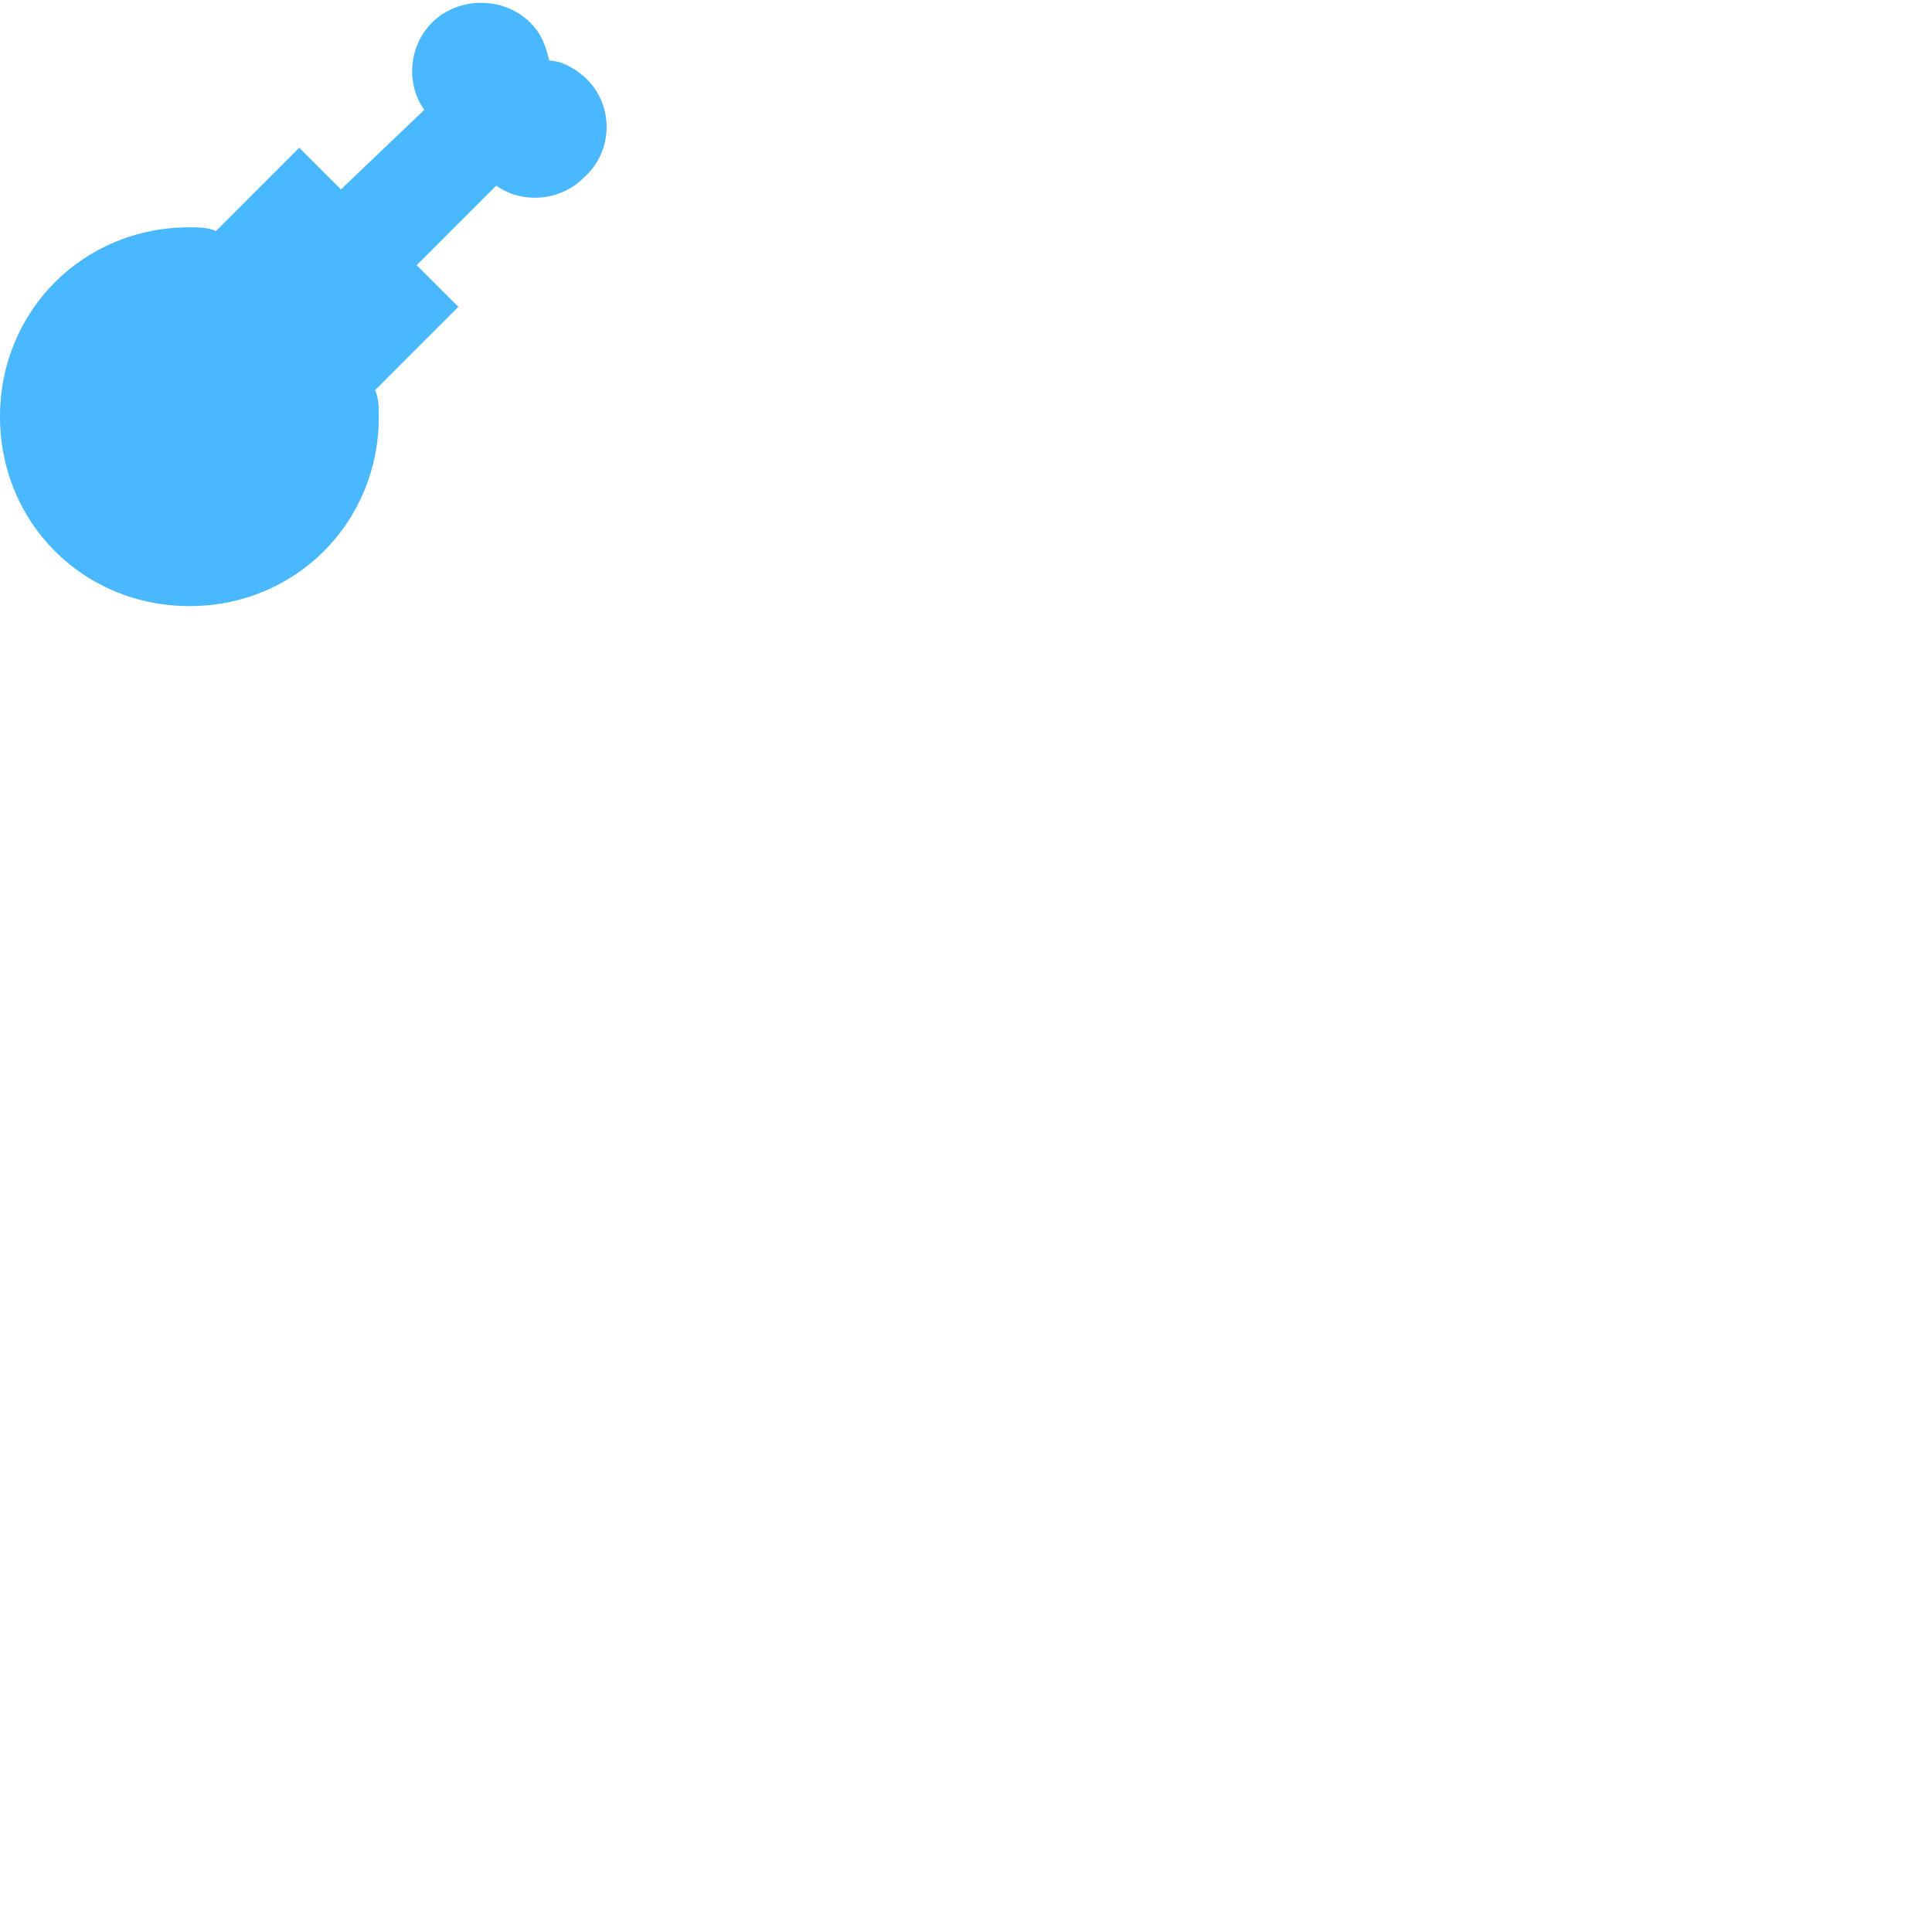
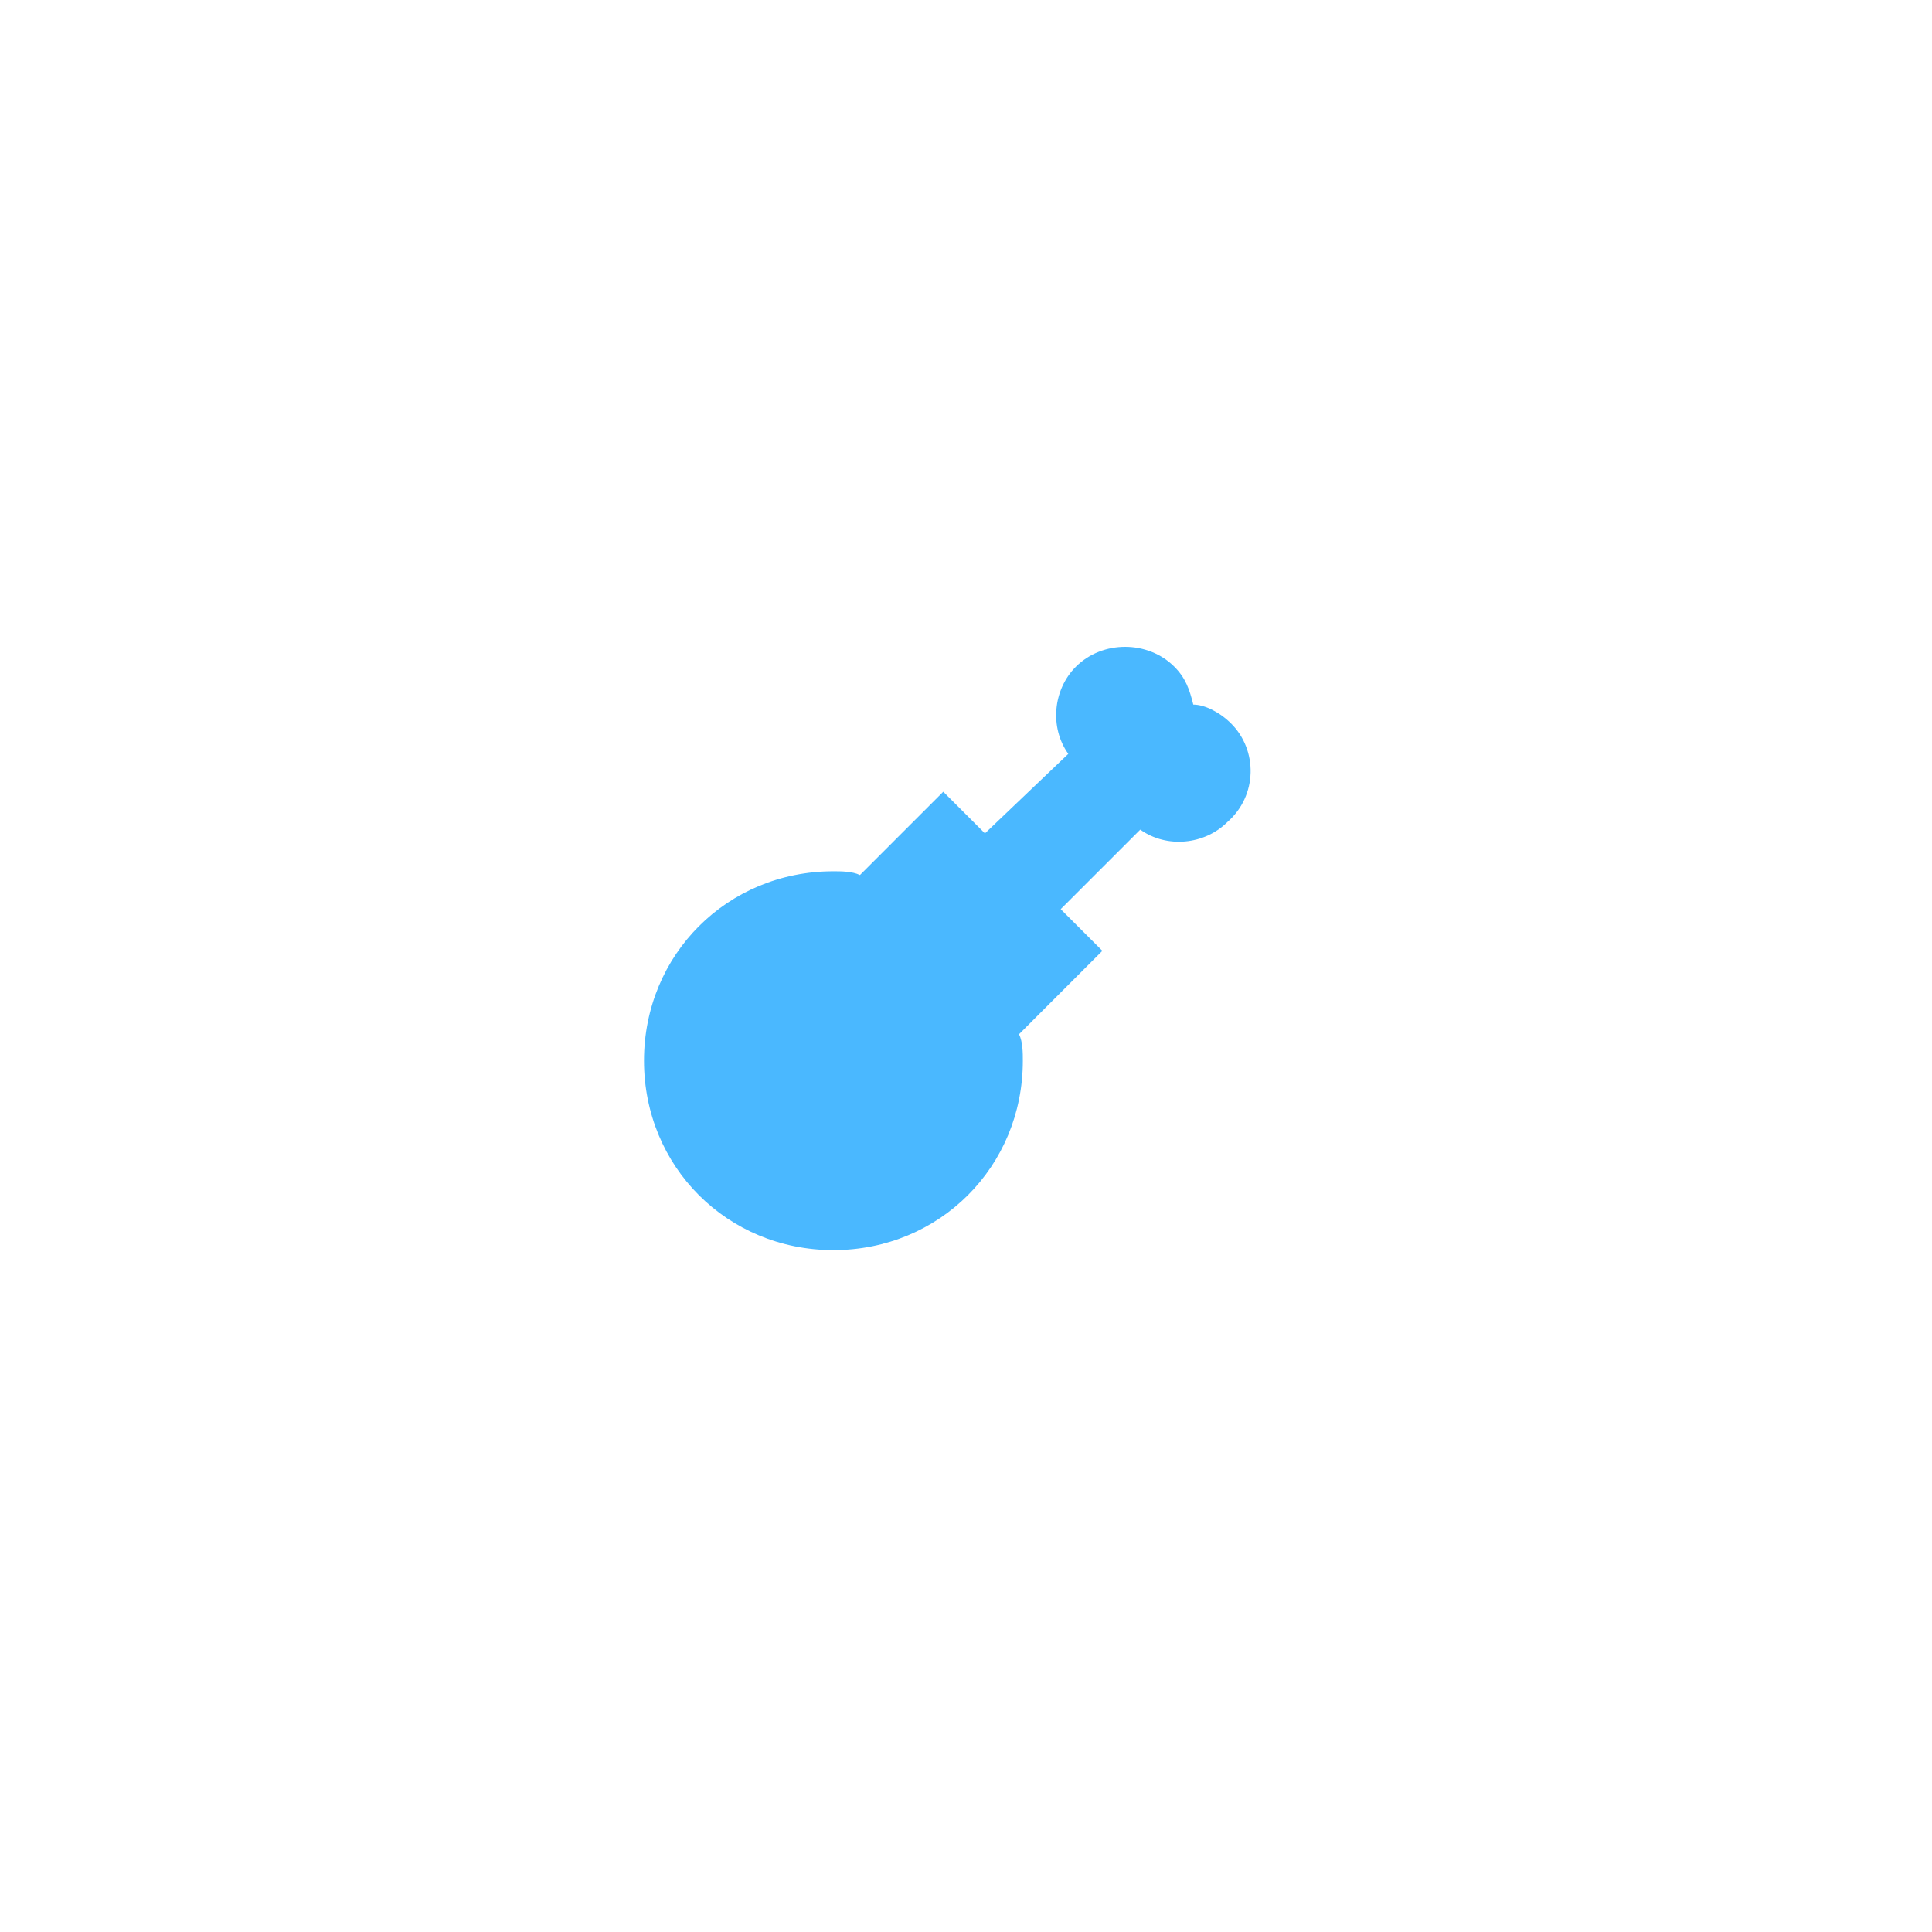
- <svg xmlns="http://www.w3.org/2000/svg" width="60" height="60" viewBox="0 0 60 60" fill="none">
+ <svg xmlns="http://www.w3.org/2000/svg" width="60" height="60" viewBox="-5 -20 30 60" fill="none">
  <path d="M18.235 2.471C17.882 2.118 17.412 1.882 17.059 1.882C16.941 1.412 16.823 1.059 16.471 0.706C15.647 -0.118 14.235 -0.118 13.412 0.706C12.706 1.412 12.588 2.588 13.177 3.412L10.588 5.882L9.294 4.588L6.706 7.176C6.471 7.059 6.118 7.059 5.882 7.059C2.588 7.059 0 9.647 0 12.941C0 16.235 2.588 18.823 5.882 18.823C9.176 18.823 11.765 16.235 11.765 12.941C11.765 12.706 11.765 12.353 11.647 12.118L14.235 9.529L12.941 8.235L15.412 5.765C16.235 6.353 17.412 6.235 18.118 5.529C19.059 4.706 19.059 3.294 18.235 2.471Z" fill="#4AB8FF" />
</svg>
